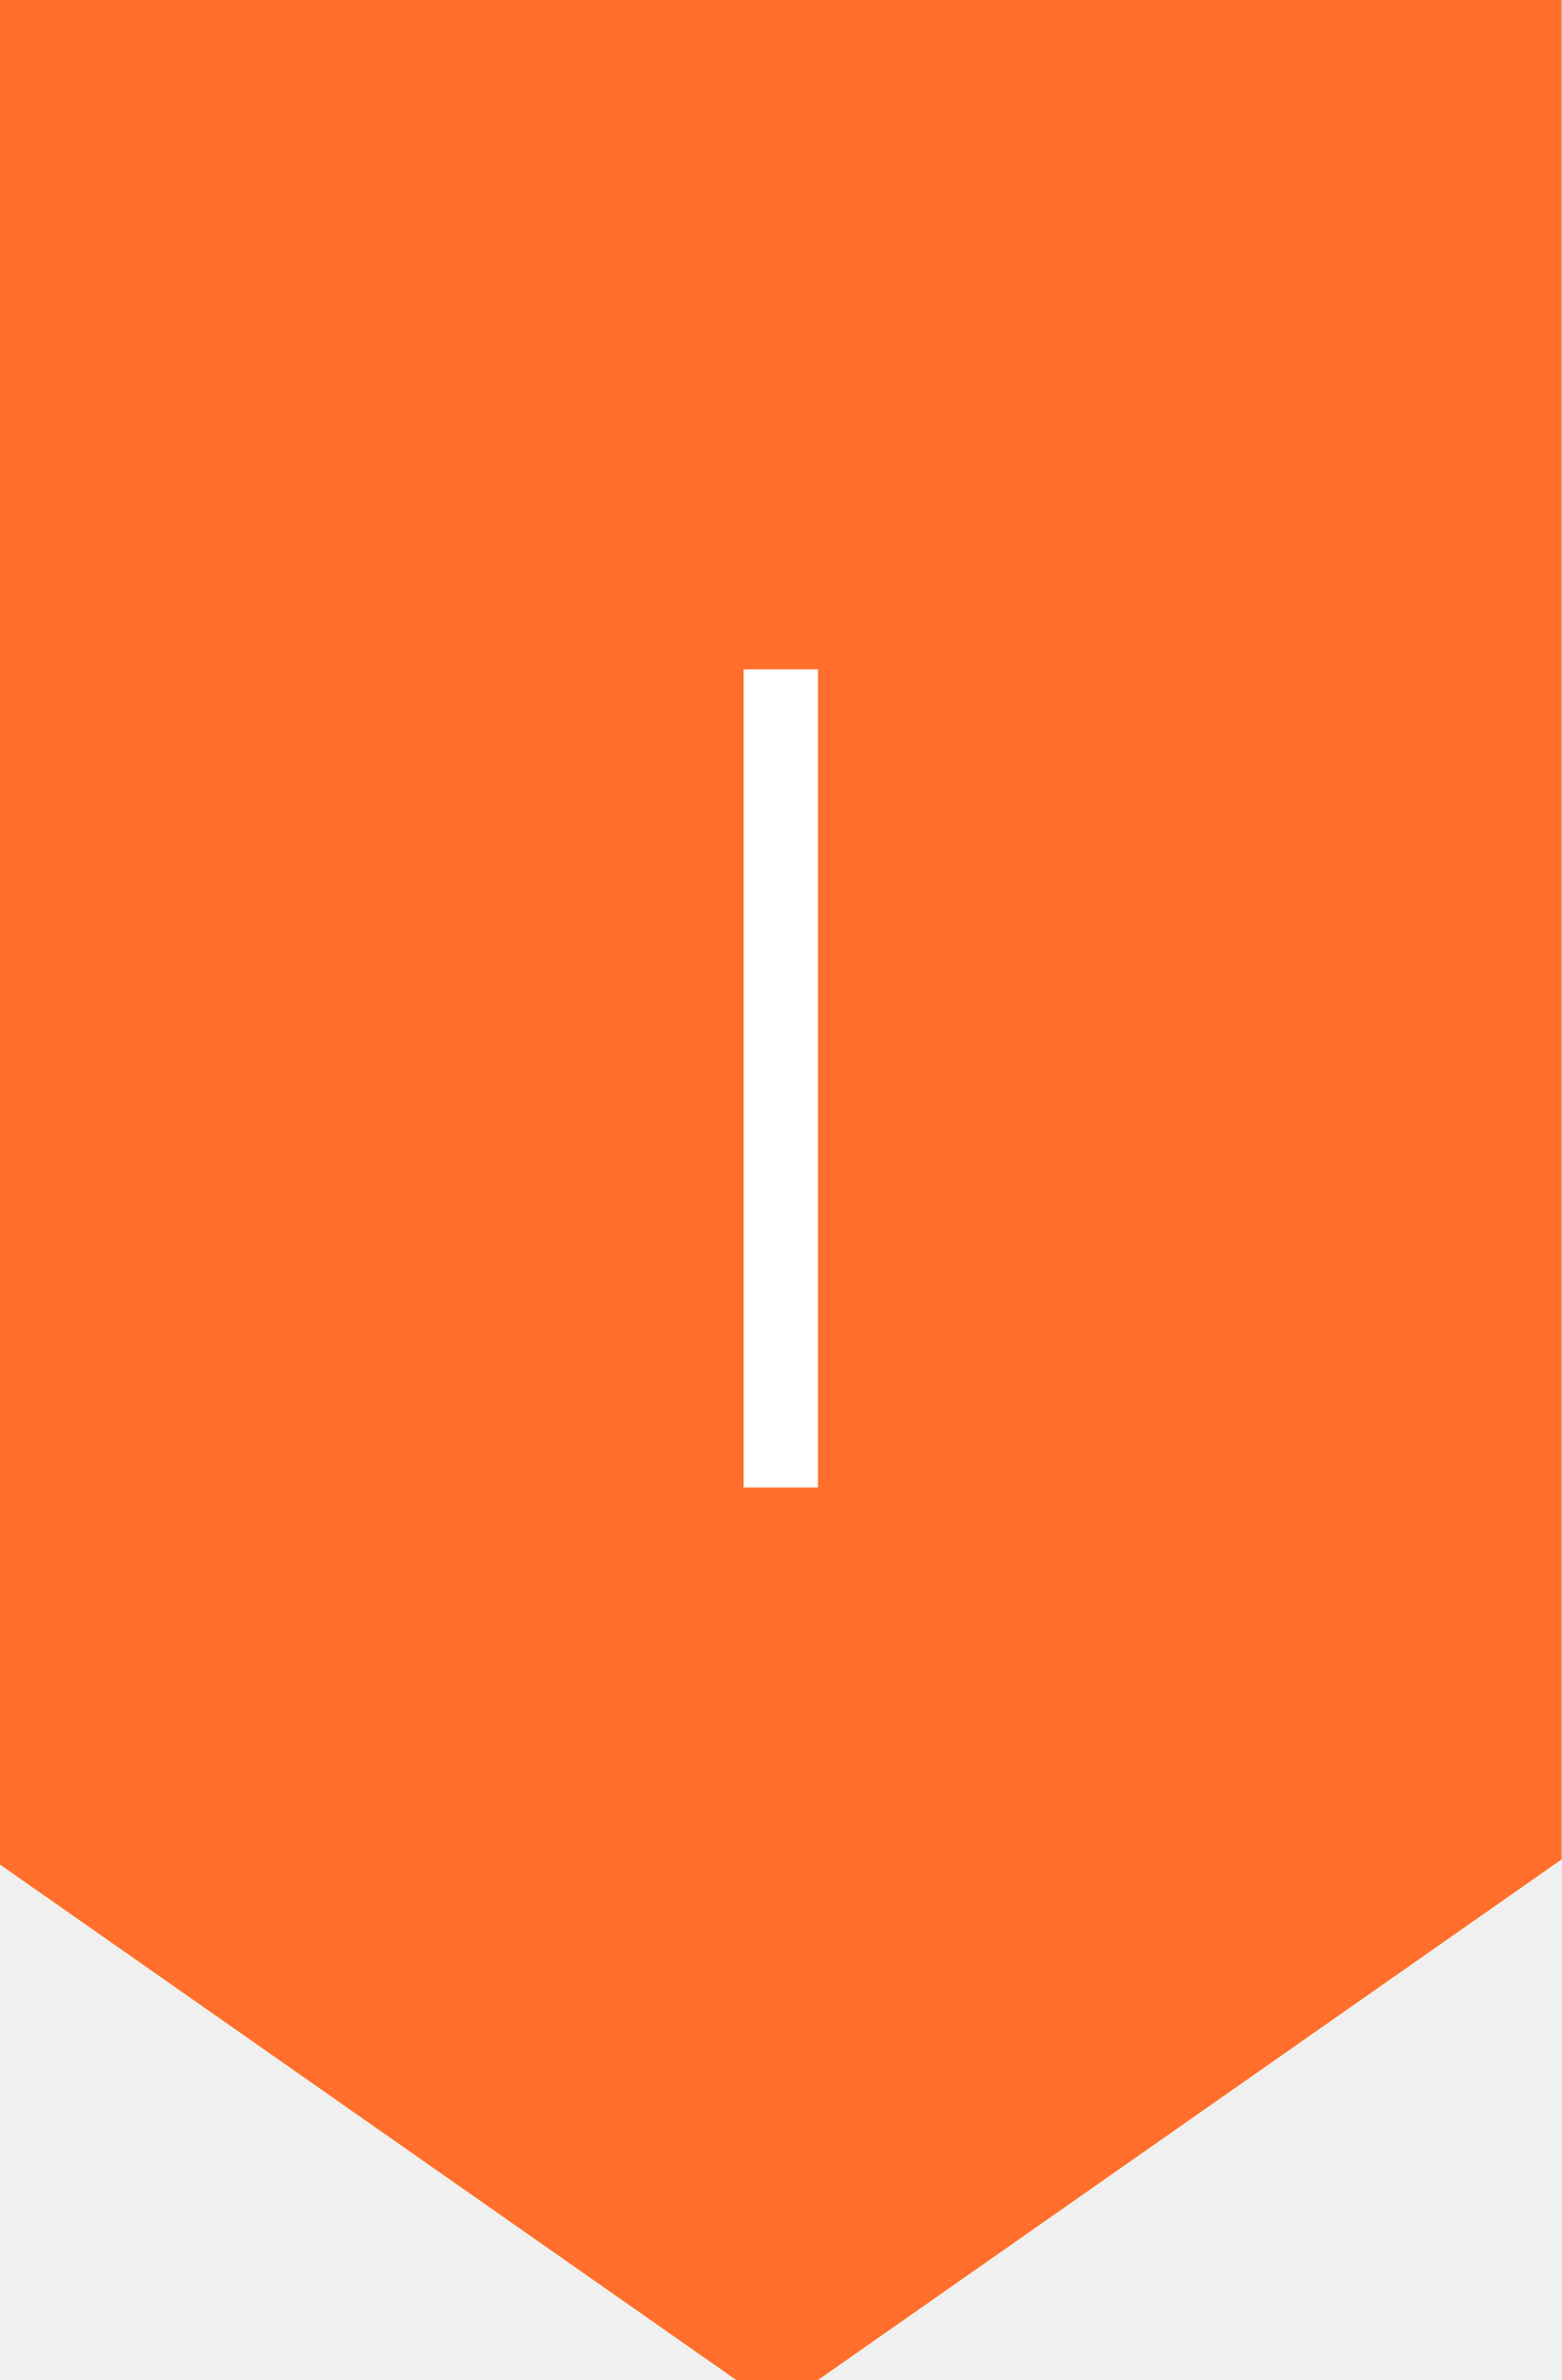
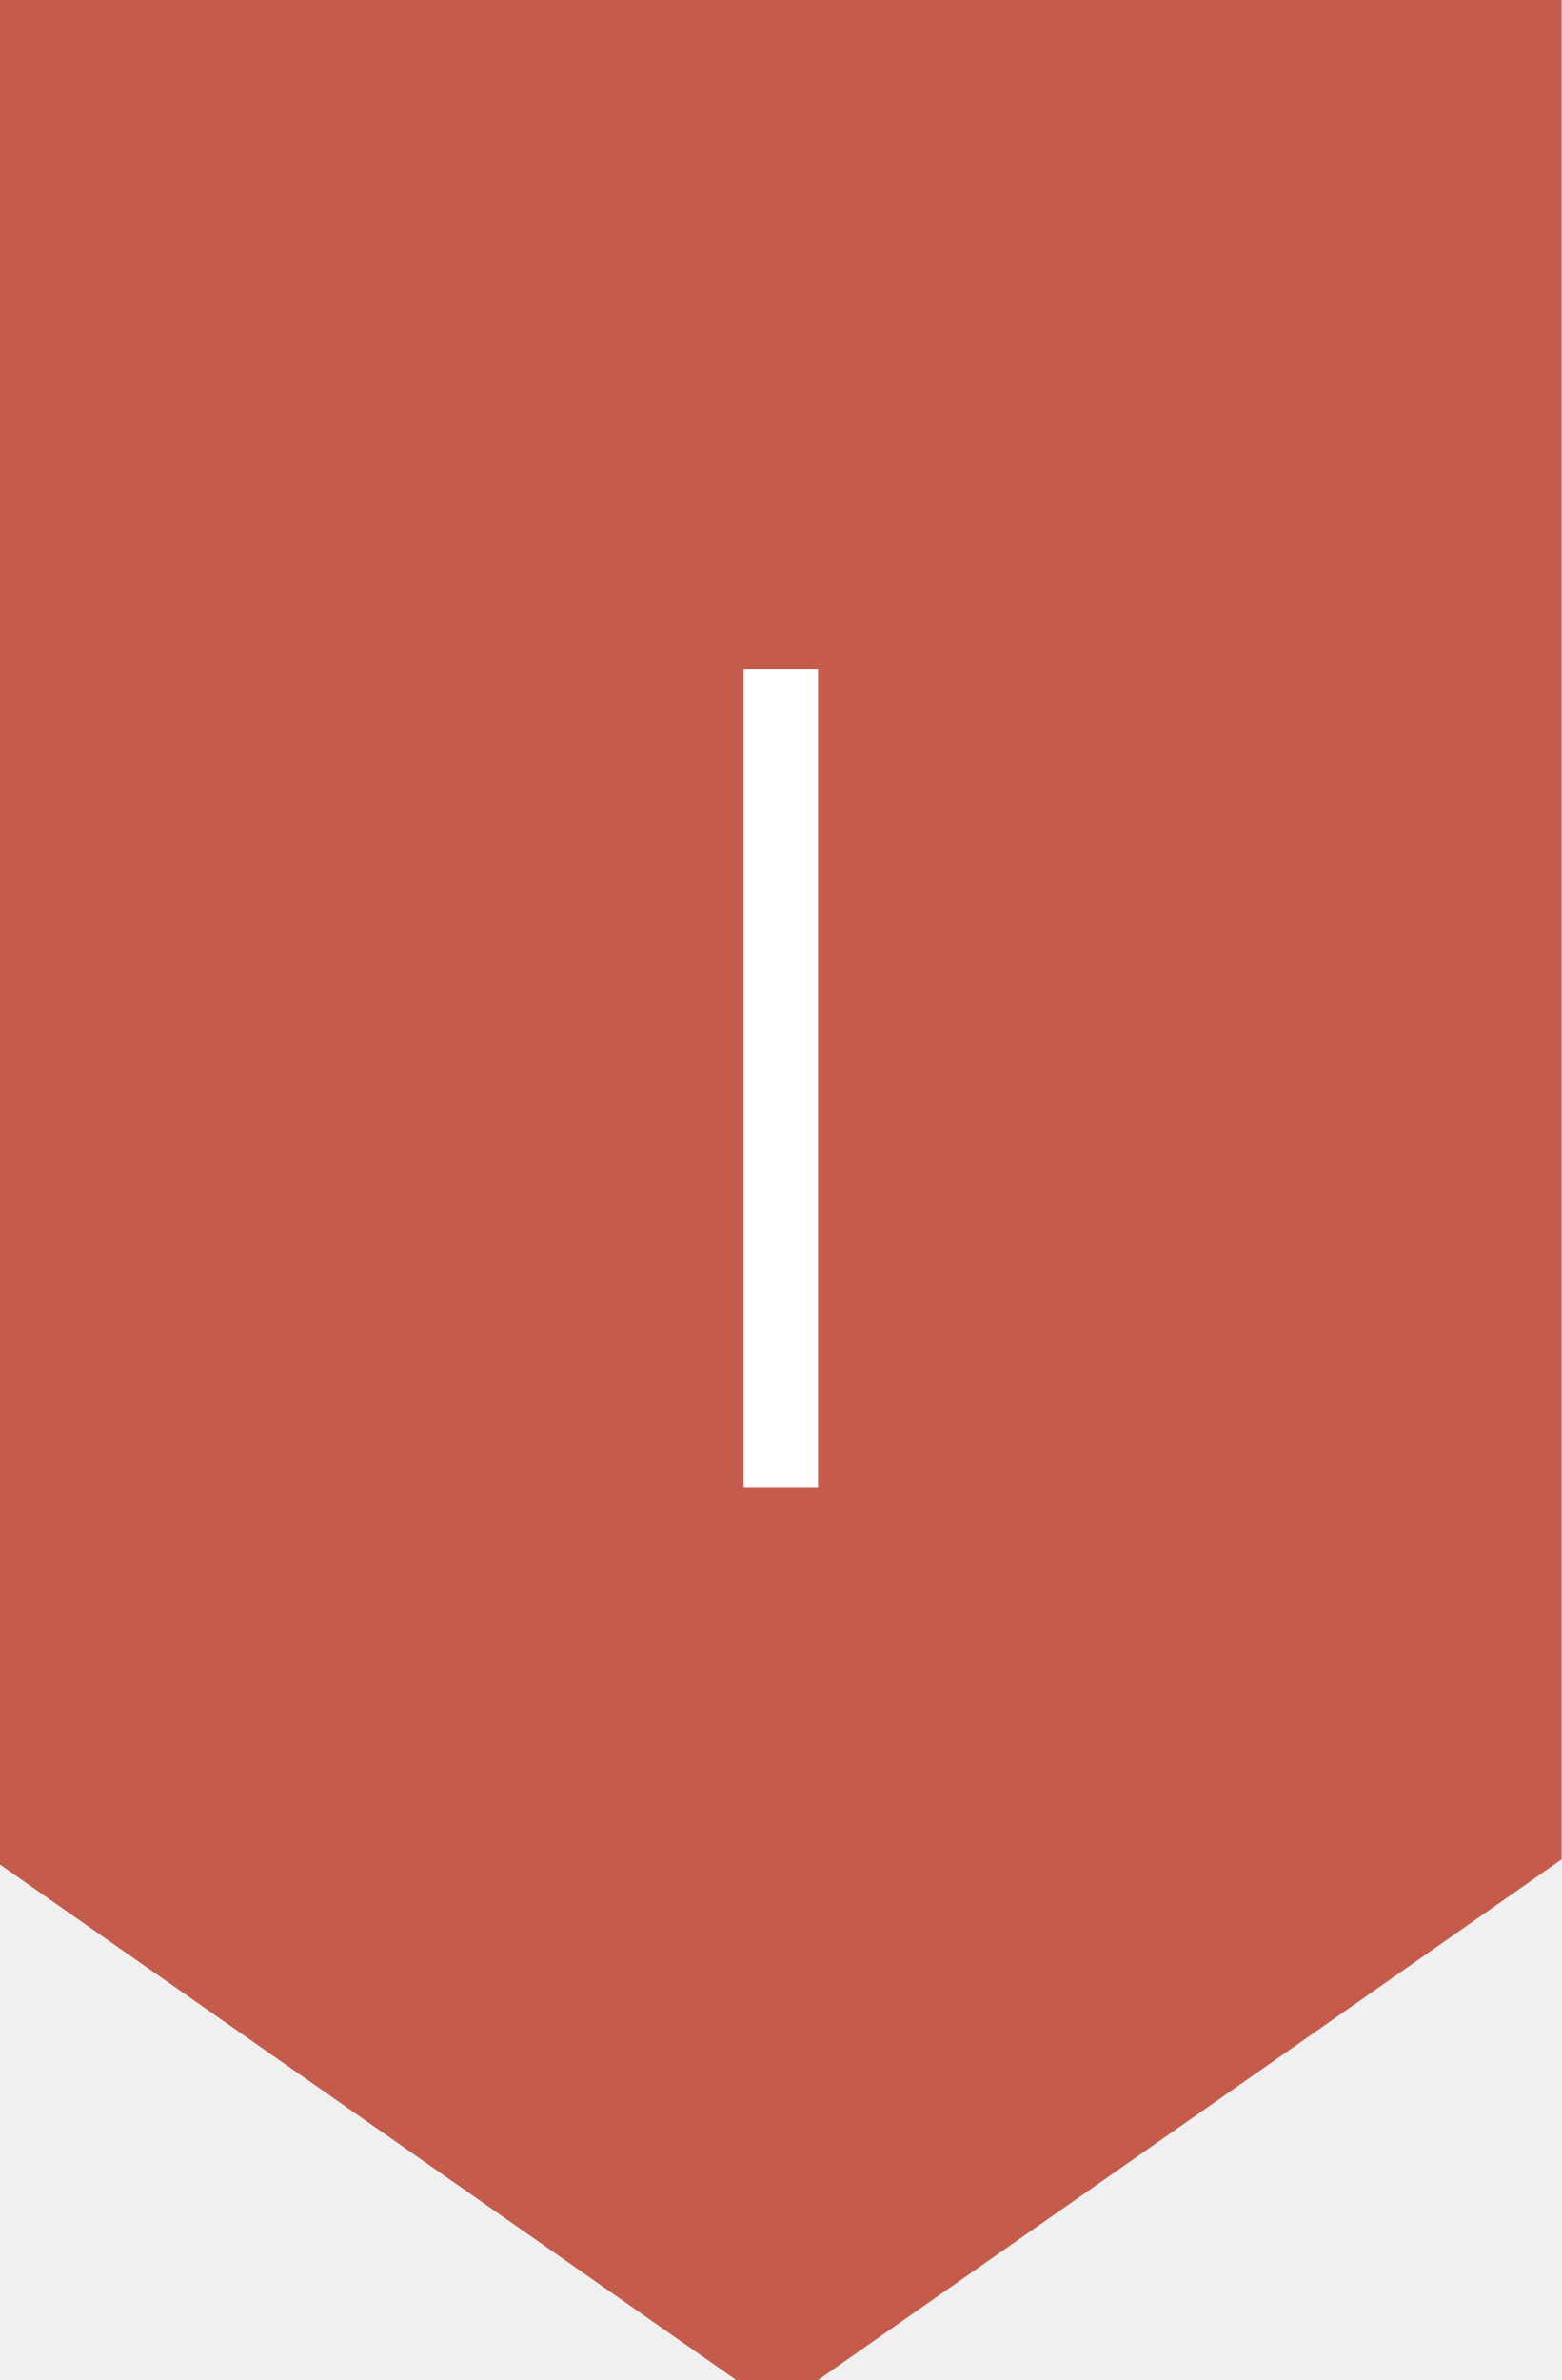
<svg xmlns="http://www.w3.org/2000/svg" version="1.1" id="Слой_1" x="0px" y="0px" viewBox="0 0 21 32" style="enable-background:new 0 0 21 32;" xml:space="preserve">
-   <style type="text/css">
- 	.st0{fill:#FF6F2B;}
- 	.st1{fill:#FFFFFF;}
- </style>
-   <path class="st0" d="M0,0h21v25c0,0-10,7-10,7c0.4,0-1.4,0-1.1,0c0,0-10-7-10-7V0z" />
-   <path class="st1" d="M10,9h1v11h-1V9z" />
+   <path style="fill:#C55C4B;" class="st0" d="M0,0h21v25c0,0-10,7-10,7c0.4,0-1.4,0-1.1,0c0,0-10-7-10-7V0z" />
+   <path style="fill:#FFFFFF;" class="st1" d="M10,9h1v11h-1V9z" />
</svg>
